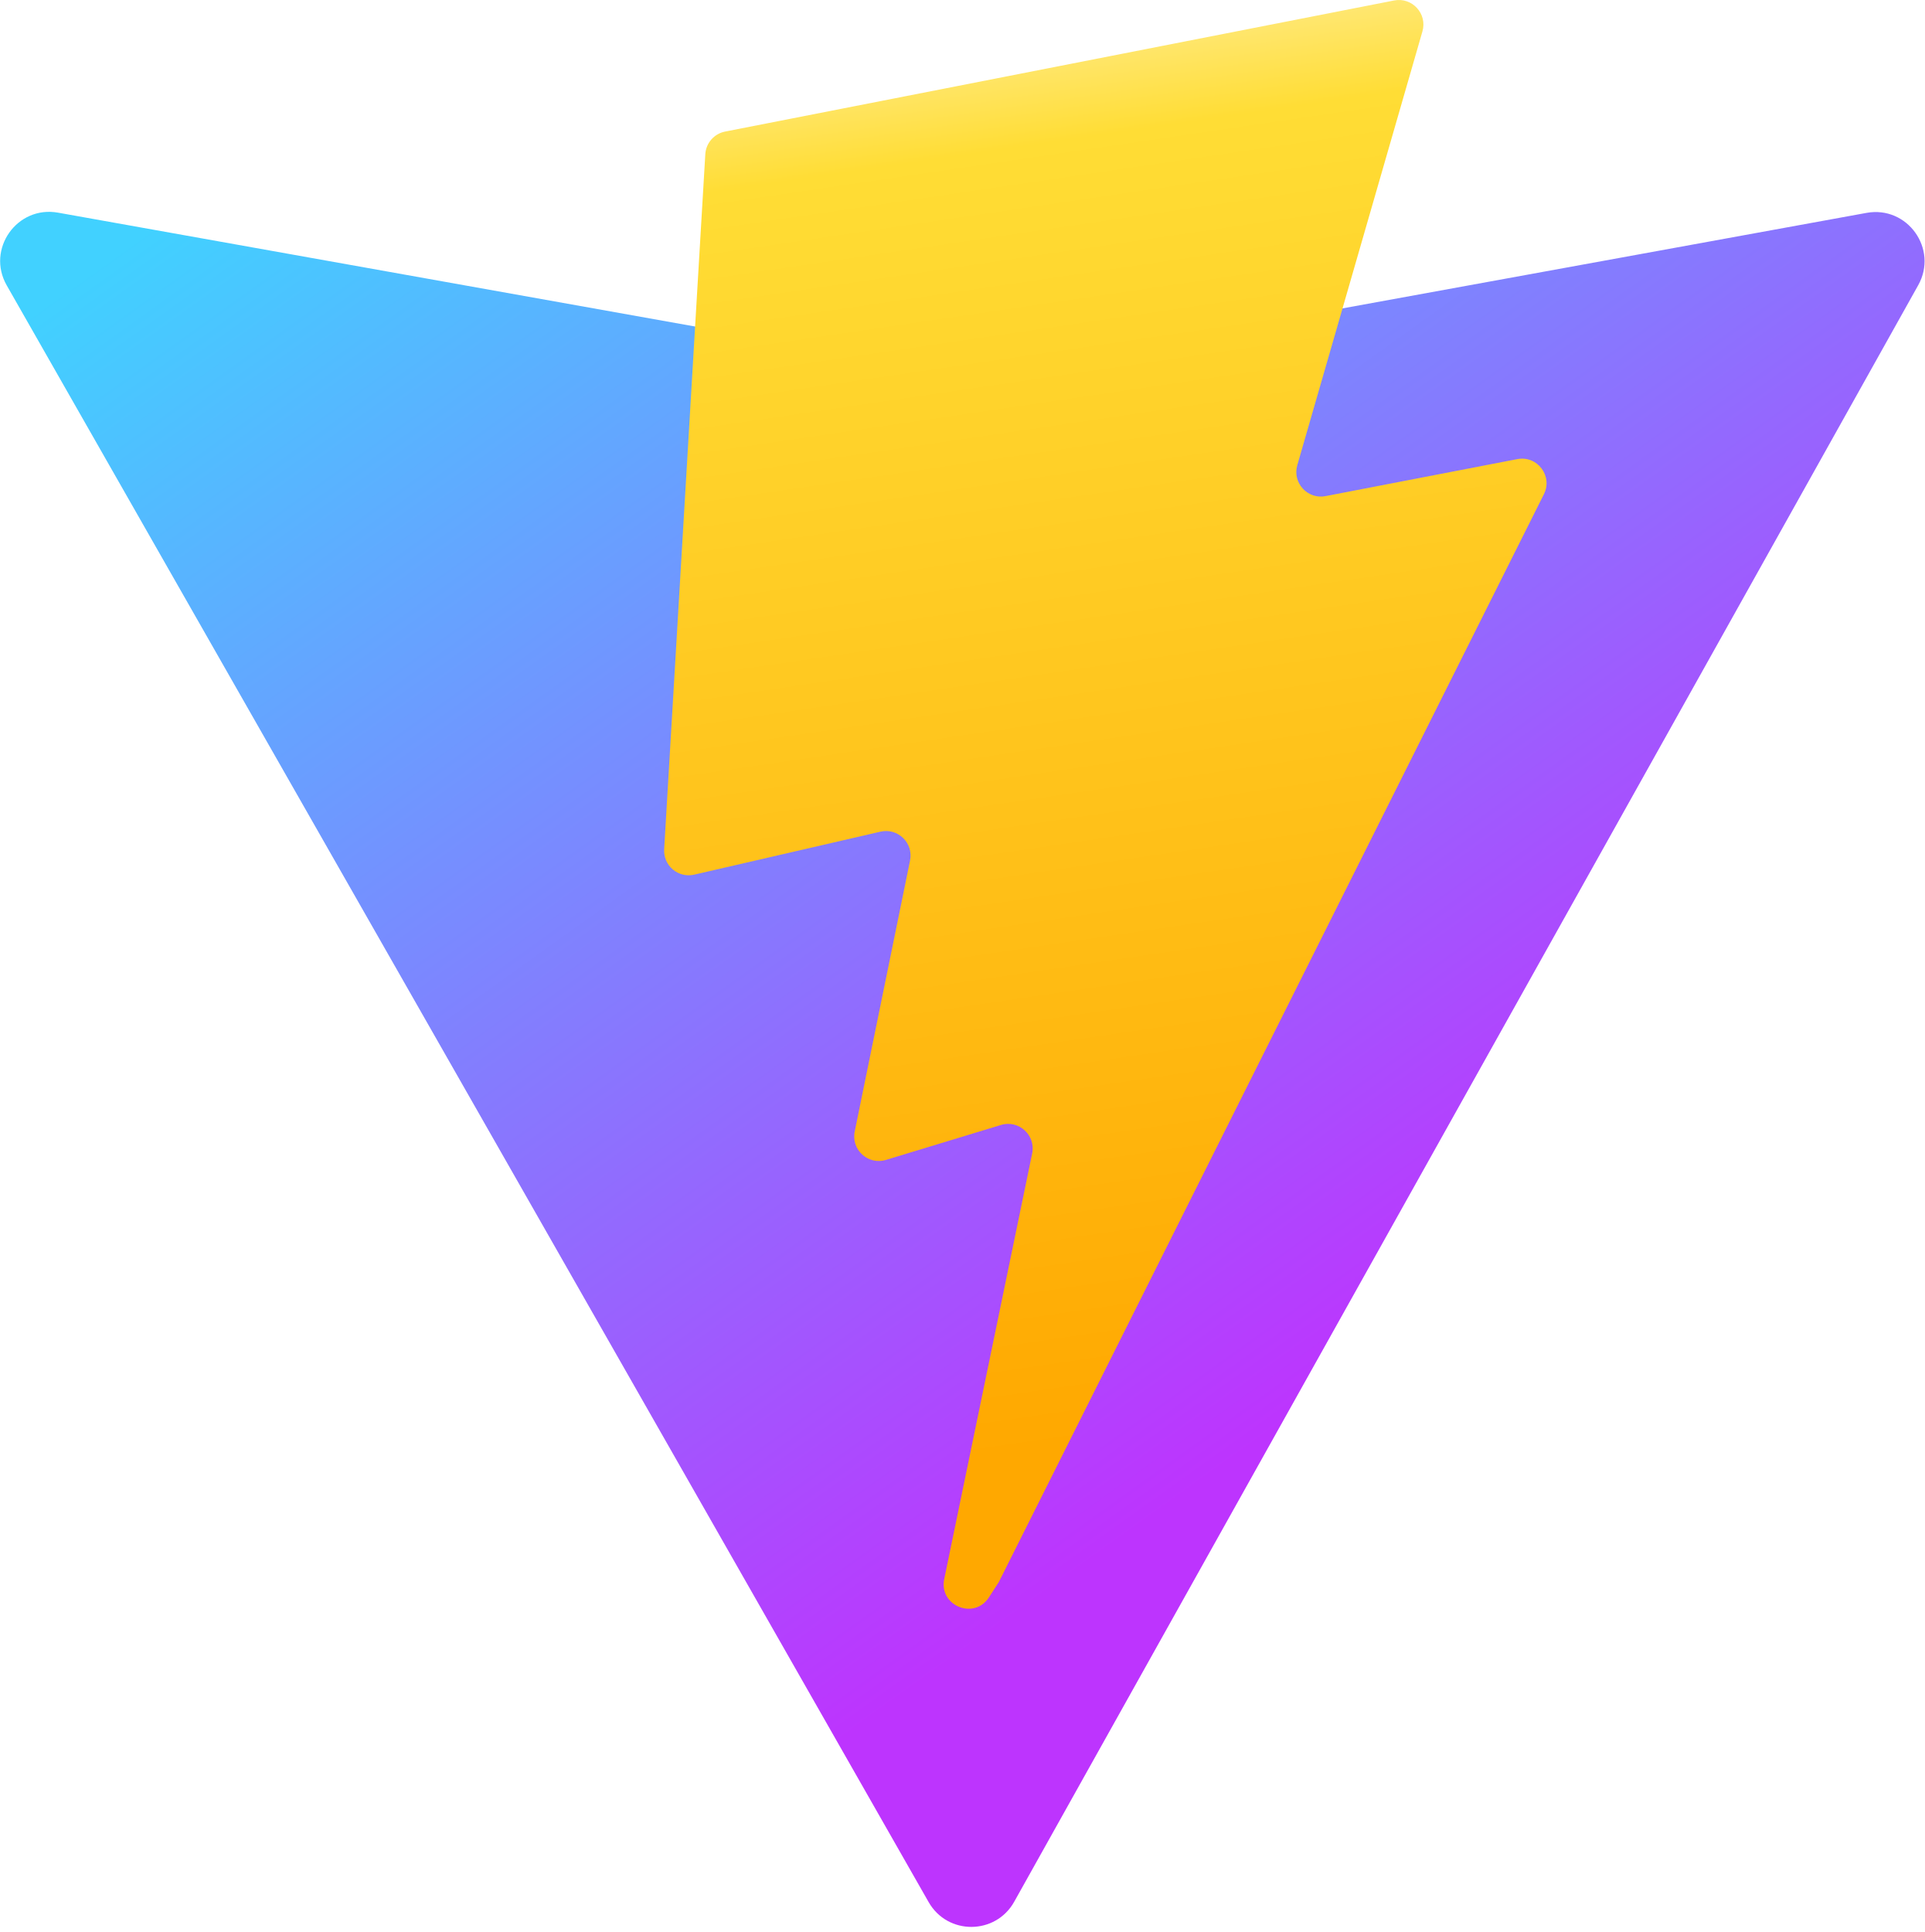
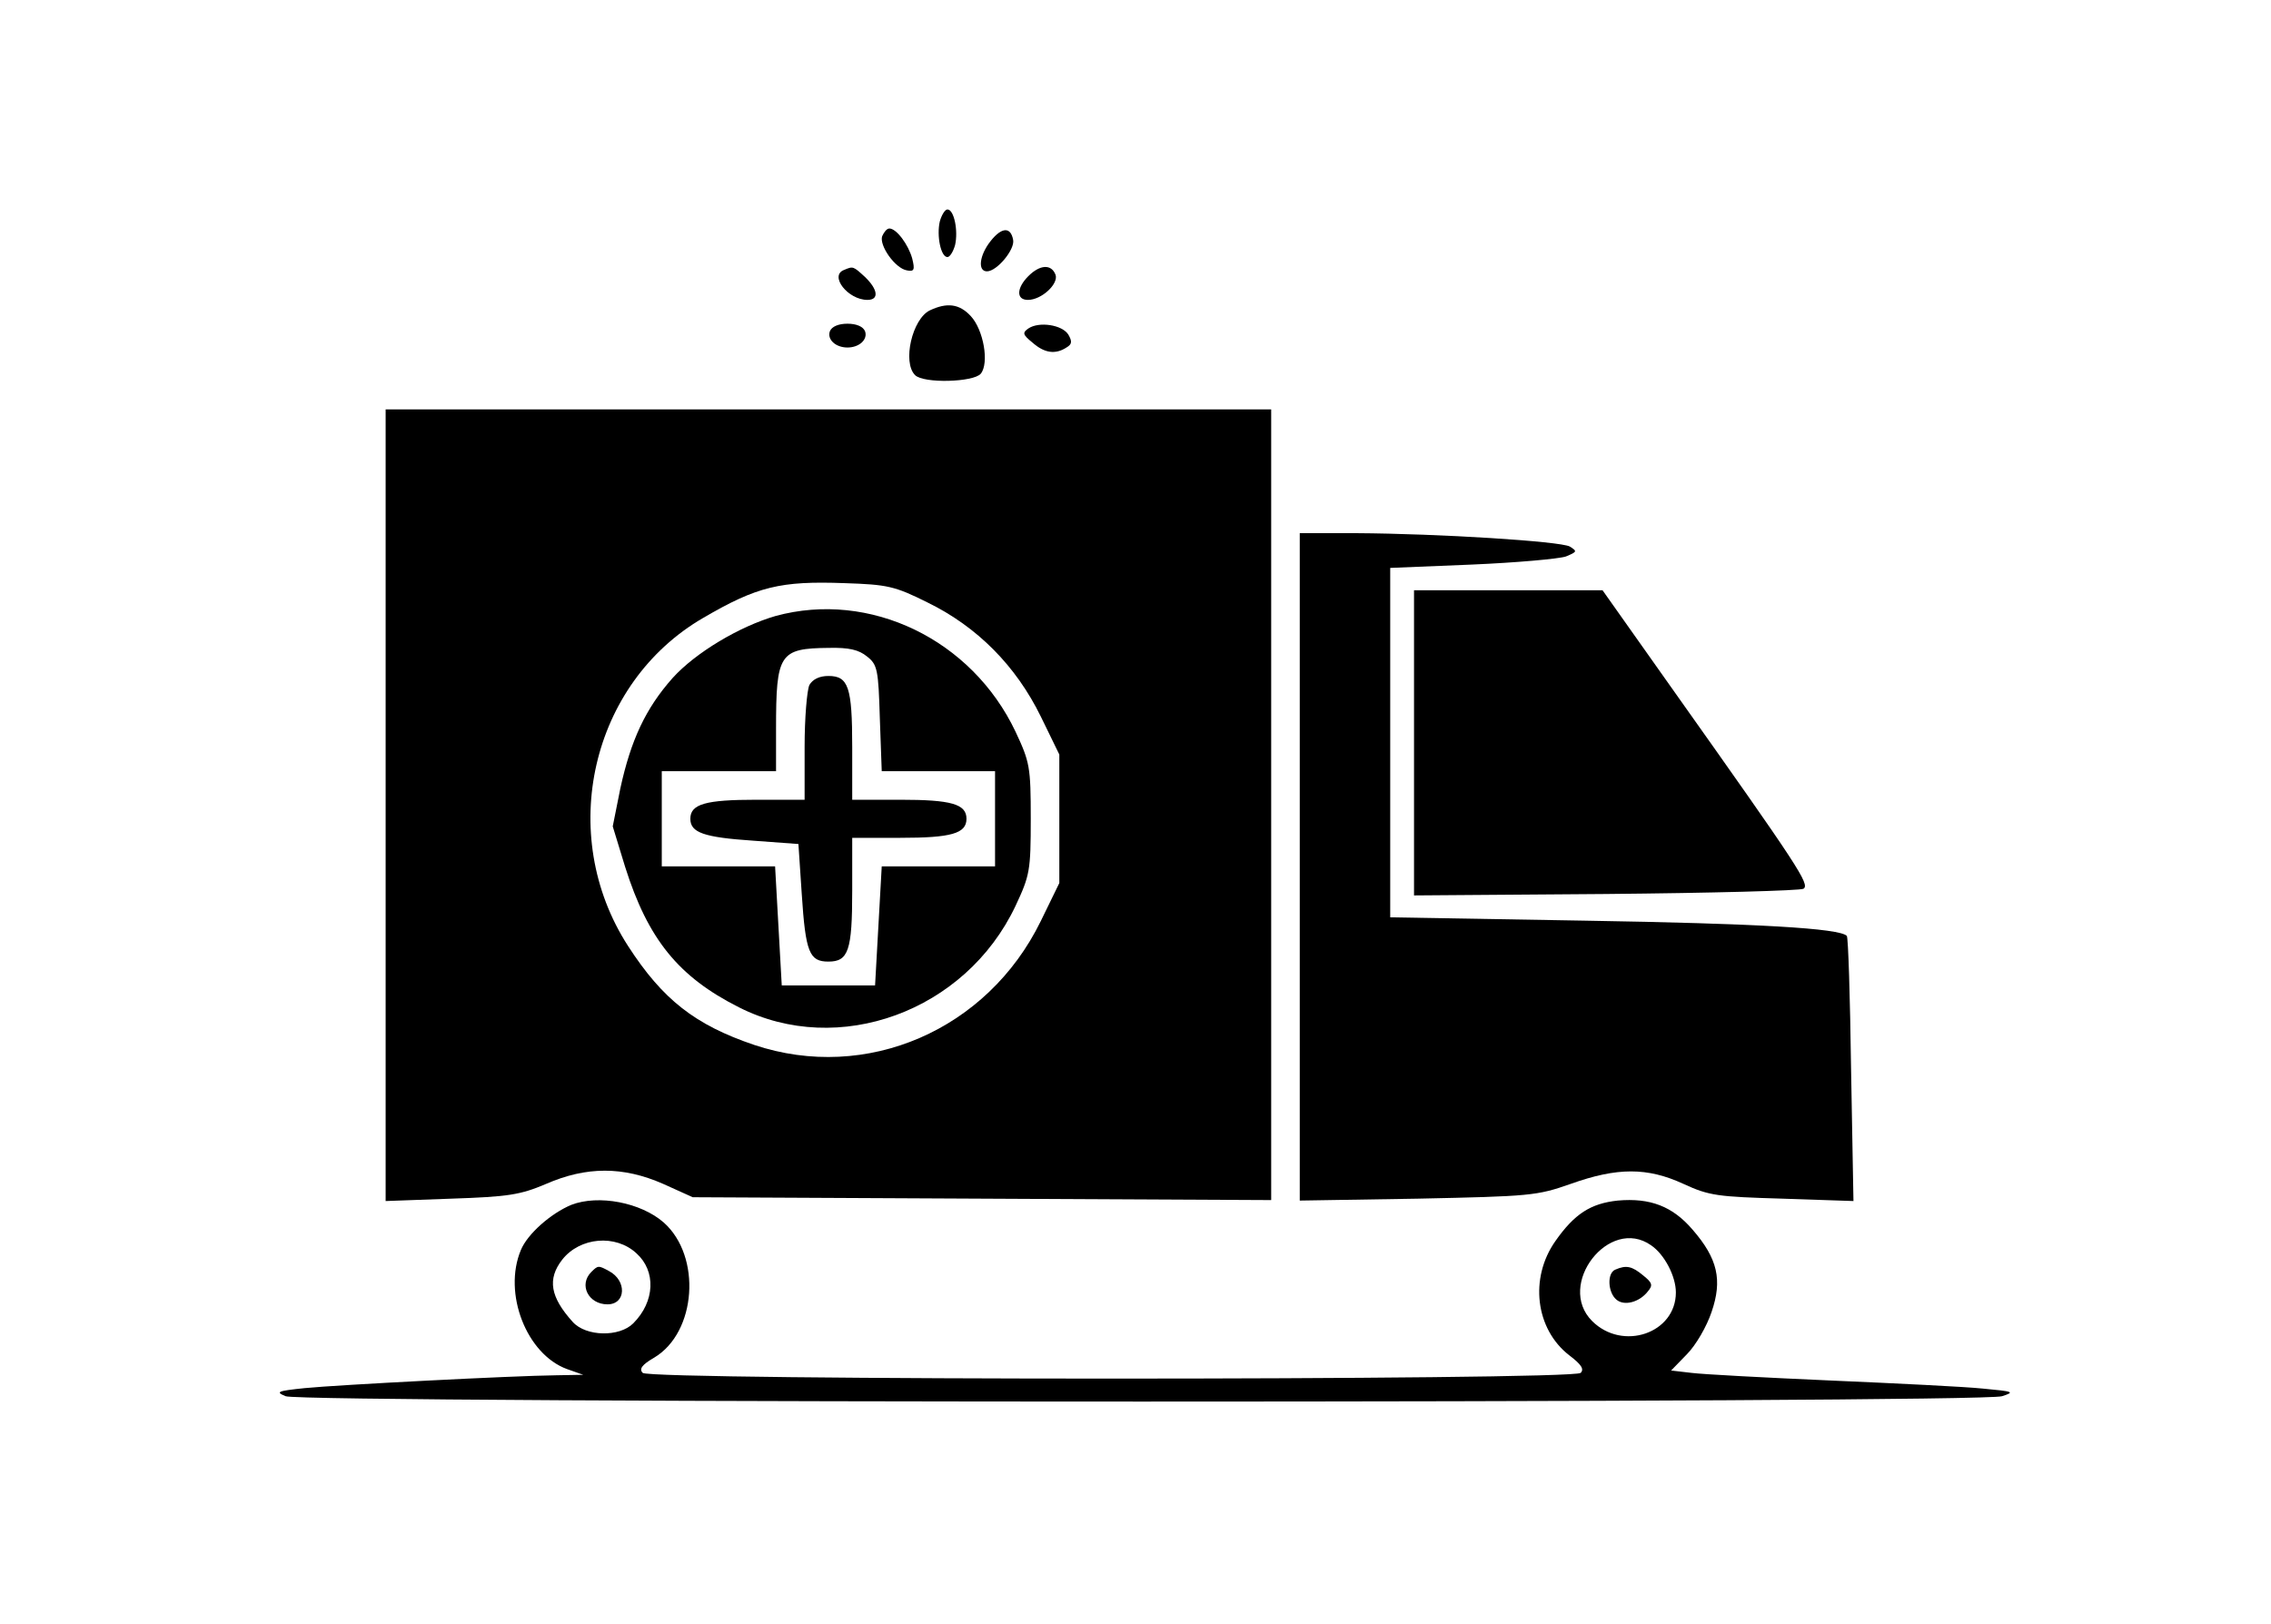
- <svg xmlns="http://www.w3.org/2000/svg" aria-hidden="true" role="img" class="iconify iconify--logos" width="31.88" height="32" preserveAspectRatio="xMidYMid meet" viewBox="0 0 256 257">
-   <defs>
-     <linearGradient id="IconifyId1813088fe1fbc01fb466" x1="-.828%" x2="57.636%" y1="7.652%" y2="78.411%">
-       <stop offset="0%" stop-color="#41D1FF" />
-       <stop offset="100%" stop-color="#BD34FE" />
-     </linearGradient>
-     <linearGradient id="IconifyId1813088fe1fbc01fb467" x1="43.376%" x2="50.316%" y1="2.242%" y2="89.03%">
-       <stop offset="0%" stop-color="#FFEA83" />
-       <stop offset="8.333%" stop-color="#FFDD35" />
-       <stop offset="100%" stop-color="#FFA800" />
-     </linearGradient>
-   </defs>
-   <path fill="url(#IconifyId1813088fe1fbc01fb466)" d="M255.153 37.938L134.897 252.976c-2.483 4.44-8.862 4.466-11.382.048L.875 37.958c-2.746-4.814 1.371-10.646 6.827-9.67l120.385 21.517a6.537 6.537 0 0 0 2.322-.004l117.867-21.483c5.438-.991 9.574 4.796 6.877 9.62Z" />
-   <path fill="url(#IconifyId1813088fe1fbc01fb467)" d="M185.432.063L96.44 17.501a3.268 3.268 0 0 0-2.634 3.014l-5.474 92.456a3.268 3.268 0 0 0 3.997 3.378l24.777-5.718c2.318-.535 4.413 1.507 3.936 3.838l-7.361 36.047c-.495 2.426 1.782 4.5 4.151 3.78l15.304-4.649c2.372-.72 4.652 1.36 4.15 3.788l-11.698 56.621c-.732 3.542 3.979 5.473 5.943 2.437l1.313-2.028l72.516-144.72c1.215-2.423-.88-5.186-3.54-4.672l-25.505 4.922c-2.396.462-4.435-1.77-3.759-4.114l16.646-57.705c.677-2.35-1.37-4.583-3.769-4.113Z" />
+ <svg xmlns="http://www.w3.org/2000/svg" version="1.0" width="477pt" height="341pt" viewBox="0 0 477 341" preserveAspectRatio="xMidYMid meet">
+   <g transform="translate(0,341) scale(0.1,-0.1)" fill="#000000" stroke="none">
+     <path d="M1974 2945 c-7 -30 2 -75 16 -75 5 0 12 11 16 25 7 30 -2 75 -16 75 -5 0 -12 -11 -16 -25z" />
+     <path d="M1853 2914 c-7 -19 27 -68 52 -72 15 -3 17 1 11 25 -8 29 -33 63 -48 63 -5 0 -11 -7 -15 -16z" />
+     <path d="M2081 2904 c-24 -30 -28 -64 -8 -64 21 0 59 46 55 66 -5 28 -24 27 -47 -2z" />
+     <path d="M1773 2843 c-32 -12 8 -63 49 -63 25 0 22 22 -5 48 -25 23 -25 23 -44 15z" />
+     <path d="M2160 2830 c-25 -25 -26 -50 -1 -50 29 0 65 34 58 53 -9 23 -33 21 -57 -3z" />
+     <path d="M1953 2758 c-37 -18 -58 -109 -31 -136 18 -18 123 -15 138 3 18 22 6 92 -21 121 -24 26 -50 29 -86 12z" />
+     <path d="M1743 2714 c-6 -17 12 -34 37 -34 25 0 43 17 37 34 -4 10 -18 16 -37 16 -19 0 -33 -6 -37 -16z" />
+     <path d="M2160 2720 c-13 -9 -12 -13 9 -30 25 -22 48 -25 71 -10 12 7 12 13 4 27 -13 21 -62 28 -84 13z" />
+     <path d="M810 1719 l0 -832 138 5 c120 4 145 8 199 31 85 37 162 37 246 0 l62 -28 608 -3 607 -3 0 830 0 831 -930 0 -930 0 0 -831z m1139 425 c104 -51 185 -133 237 -239 l39 -80 0 -135 0 -135 -39 -80 c-112 -229 -366 -339 -602 -260 -124 42 -192 95 -265 208 -151 234 -78 552 158 689 113 66 162 78 297 73 90 -3 105 -6 175 -41z" />
+     <path d="M1629 2116 c-76 -22 -168 -77 -216 -130 -57 -64 -88 -131 -110 -232 l-16 -80 26 -85 c48 -152 112 -231 239 -295 209 -106 476 -9 581 213 30 64 32 74 32 183 0 109 -2 119 -32 183 -92 194 -306 297 -504 243z m192 -85 c22 -17 24 -28 27 -130 l4 -111 119 0 119 0 0 -100 0 -100 -119 0 -119 0 -7 -125 -7 -125 -98 0 -98 0 -7 125 -7 125 -119 0 -119 0 0 100 0 100 120 0 120 0 0 89 c0 158 7 169 111 170 42 1 63 -4 80 -18z" />
+     <path d="M1700 1971 c-5 -11 -10 -69 -10 -130 l0 -111 -101 0 c-107 0 -139 -9 -139 -40 0 -29 28 -39 132 -46 l95 -7 7 -105 c8 -123 16 -142 56 -142 42 0 50 23 50 149 l0 111 101 0 c107 0 139 9 139 40 0 31 -32 40 -139 40 l-101 0 0 111 c0 126 -8 149 -50 149 -19 0 -33 -7 -40 -19z" />
+     <path d="M2730 1589 l0 -701 248 4 c236 5 250 6 321 31 98 35 161 35 237 0 54 -25 72 -27 208 -31 l149 -5 -5 276 c-2 152 -6 279 -9 281 -15 16 -187 26 -551 32 l-408 7 0 367 0 367 171 7 c94 4 183 12 198 17 24 10 24 11 8 21 -21 11 -274 27 -449 28 l-118 0 0 -701z" />
+     <path d="M2970 1849 l0 -320 403 3 c221 2 408 7 415 11 14 9 -9 44 -272 415 l-150 212 -198 0 -198 0 0 -321z" />
+     <path d="M1200 879 c-43 -18 -92 -61 -106 -95 -38 -91 12 -219 97 -250 l34 -12 -56 -1 c-91 -1 -458 -20 -529 -27 -58 -6 -62 -8 -40 -17 34 -15 3561 -15 3605 0 28 9 24 10 -40 16 -38 4 -182 11 -320 17 -137 6 -269 13 -292 16 l-43 5 33 34 c19 19 42 59 52 89 23 67 13 112 -40 173 -42 49 -89 67 -157 61 -57 -6 -91 -28 -131 -85 -55 -78 -42 -185 29 -240 25 -19 32 -29 24 -37 -16 -16 -1954 -16 -1970 0 -8 8 -2 17 24 32 89 53 100 213 20 284 -48 42 -137 59 -194 37z m137 -102 c41 -37 39 -101 -7 -147 -29 -29 -99 -28 -127 3 -47 52 -54 90 -22 131 37 47 112 54 156 13z m2131 17 c28 -19 52 -65 52 -99 0 -86 -112 -124 -176 -60 -76 76 36 221 124 159z" />
+     <path d="M1242 738 c-27 -27 -6 -68 34 -68 39 0 41 50 3 70 -22 12 -23 12 -37 -2z" />
+     <path d="M3393 743 c-18 -7 -16 -48 2 -63 16 -14 48 -6 66 17 11 13 10 18 -10 34 -23 19 -35 22 -58 12z" />
+   </g>
</svg>
